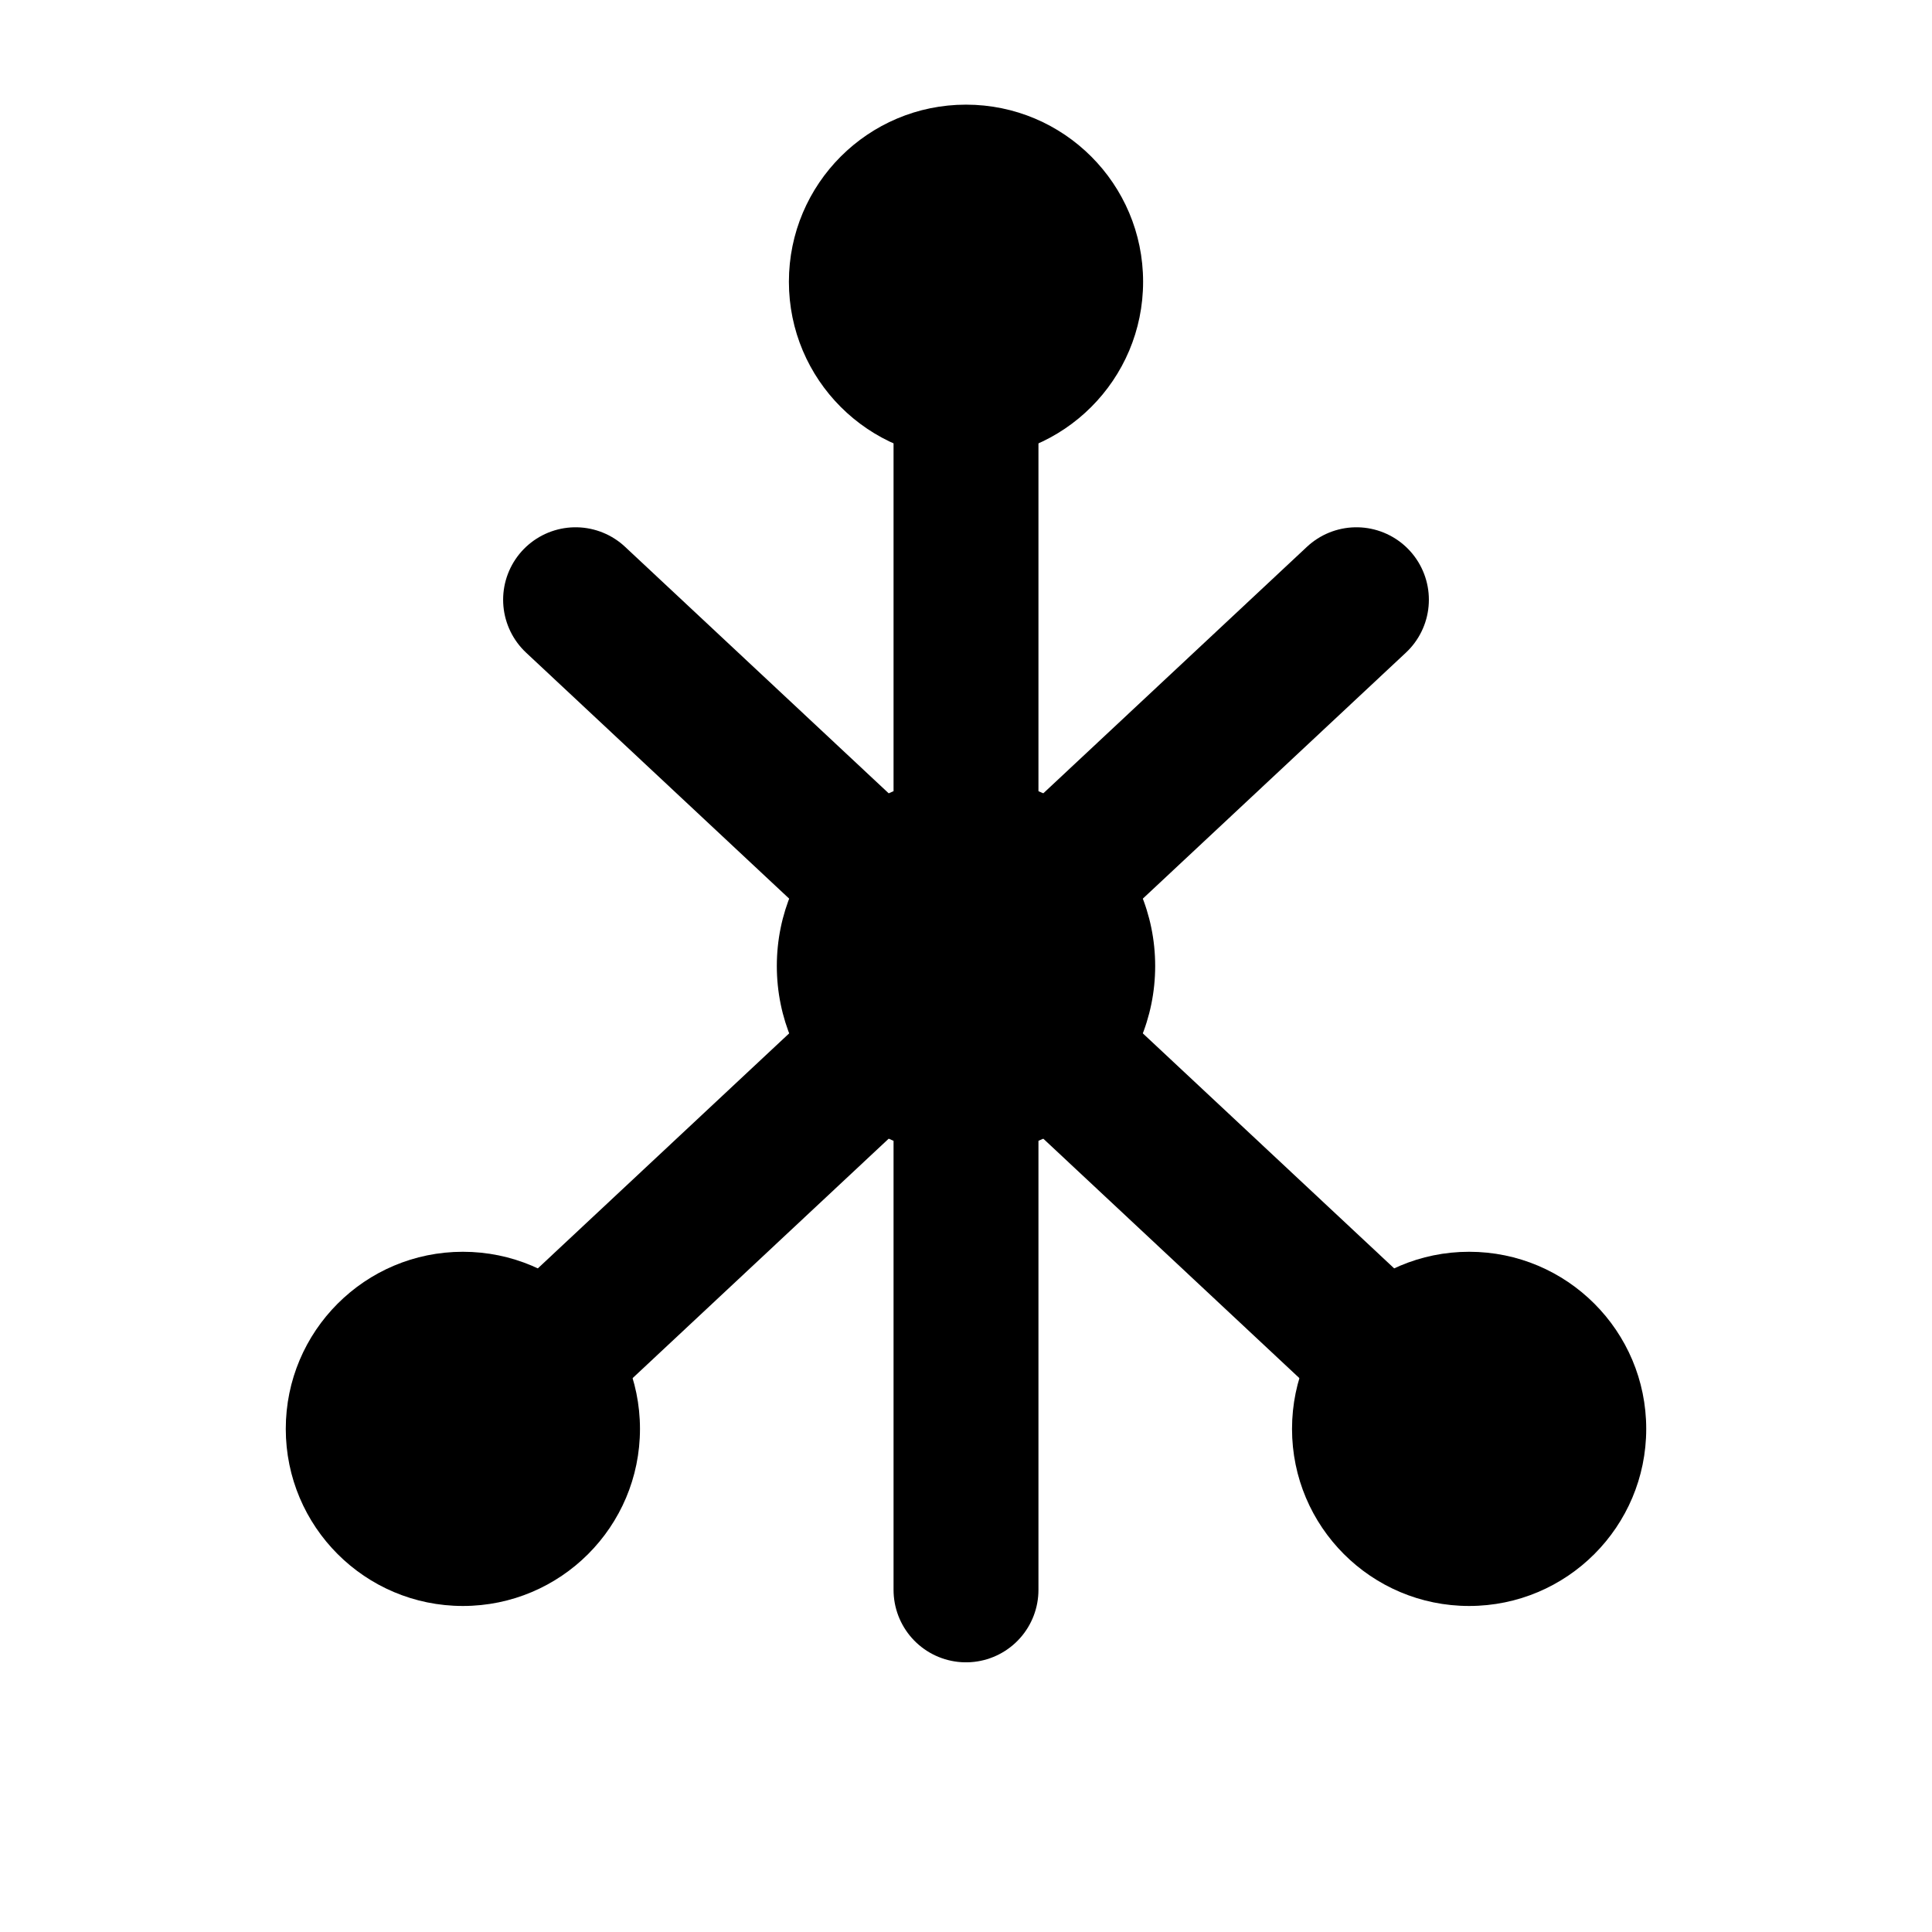
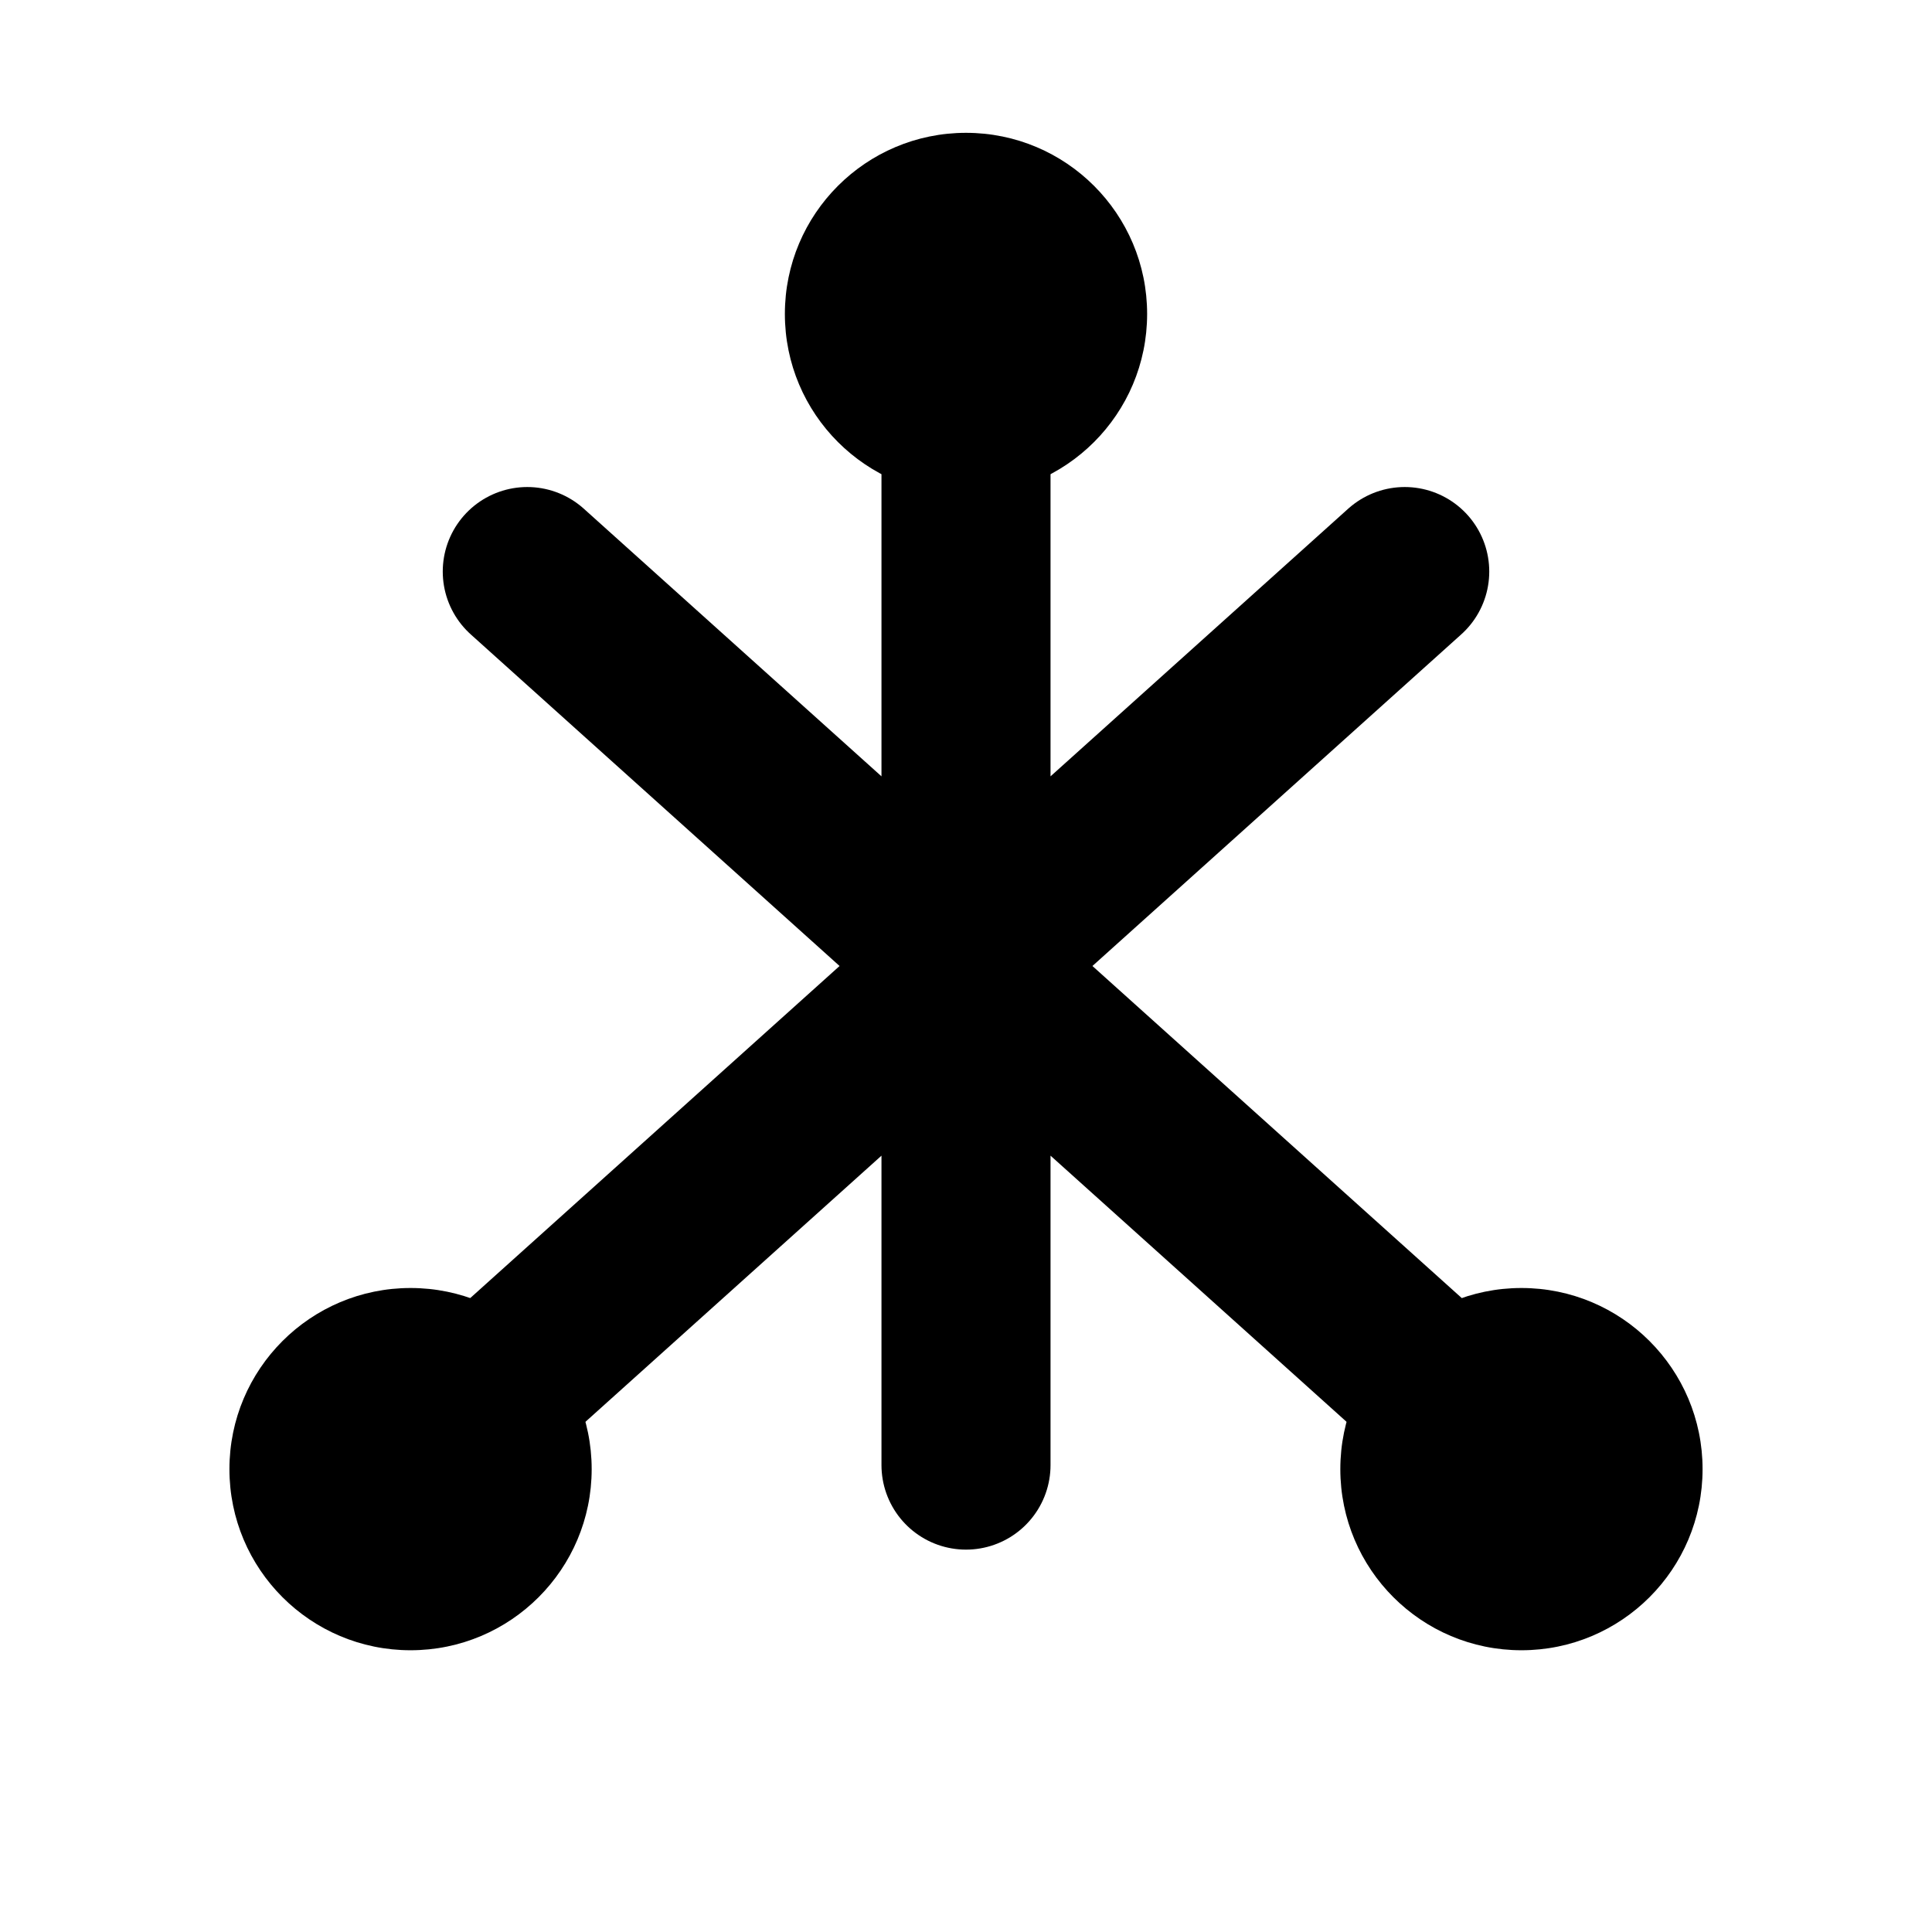
<svg xmlns="http://www.w3.org/2000/svg" width="24" height="24" viewBox="0 0 24 24" fill="none">
-   <path d="M12 4.25v5.6M12 14.15v5.6M7.15 16.55l3.85-3.6M13 12.95l3.85 3.6M7.15 7.45 11 11.05M13 11.05l3.85-3.6" stroke="currentColor" stroke-width="1.8" stroke-linecap="round" />
-   <circle cx="12" cy="12" r="2.35" fill="currentColor" />
-   <circle cx="12" cy="3.5" r="2.2" fill="currentColor" />
-   <circle cx="5.75" cy="17.75" r="2.2" fill="currentColor" />
-   <circle cx="18.25" cy="17.75" r="2.2" fill="currentColor" />
+   <path d="M12 5.8V18.2M6.55 16.9 12 12l5.45 4.9M6.55 7.1 12 12l5.45-4.9" stroke="currentColor" stroke-width="2.1" stroke-linecap="round" />
+   <circle cx="12" cy="3.9" r="2.25" fill="currentColor" />
+   <circle cx="5.1" cy="18.25" r="2.25" fill="currentColor" />
+   <circle cx="18.9" cy="18.25" r="2.25" fill="currentColor" />
</svg>
